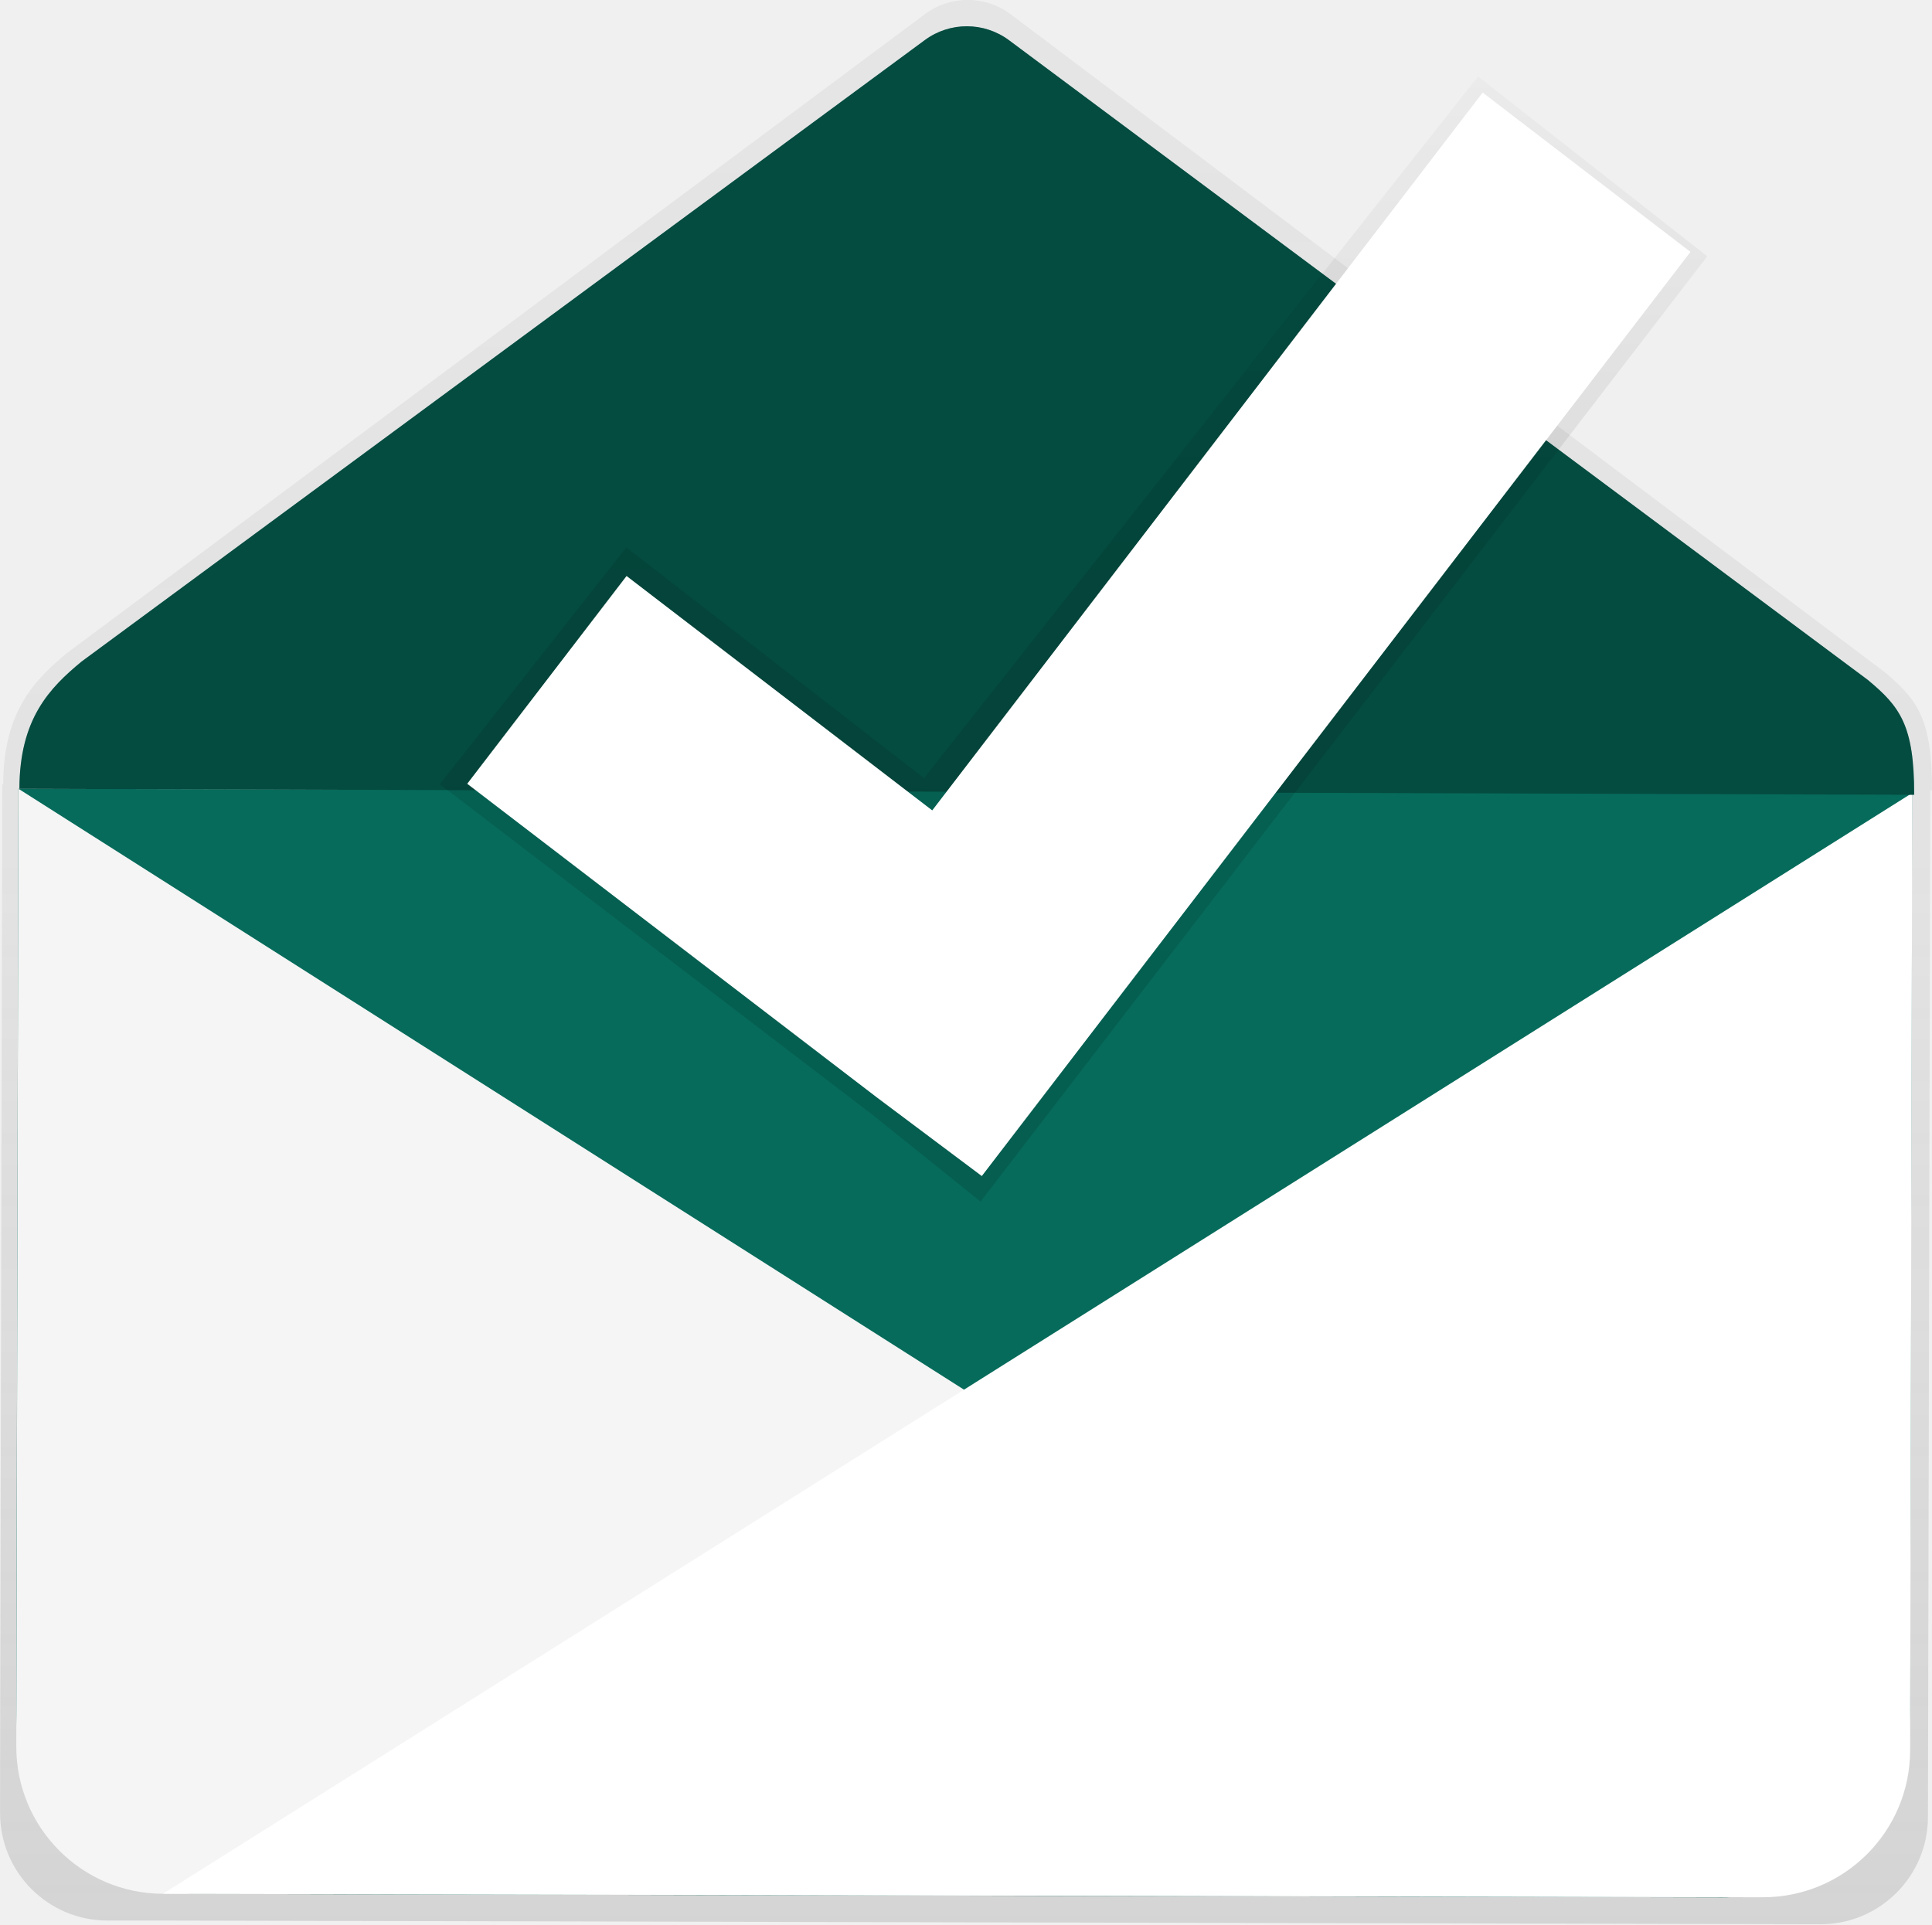
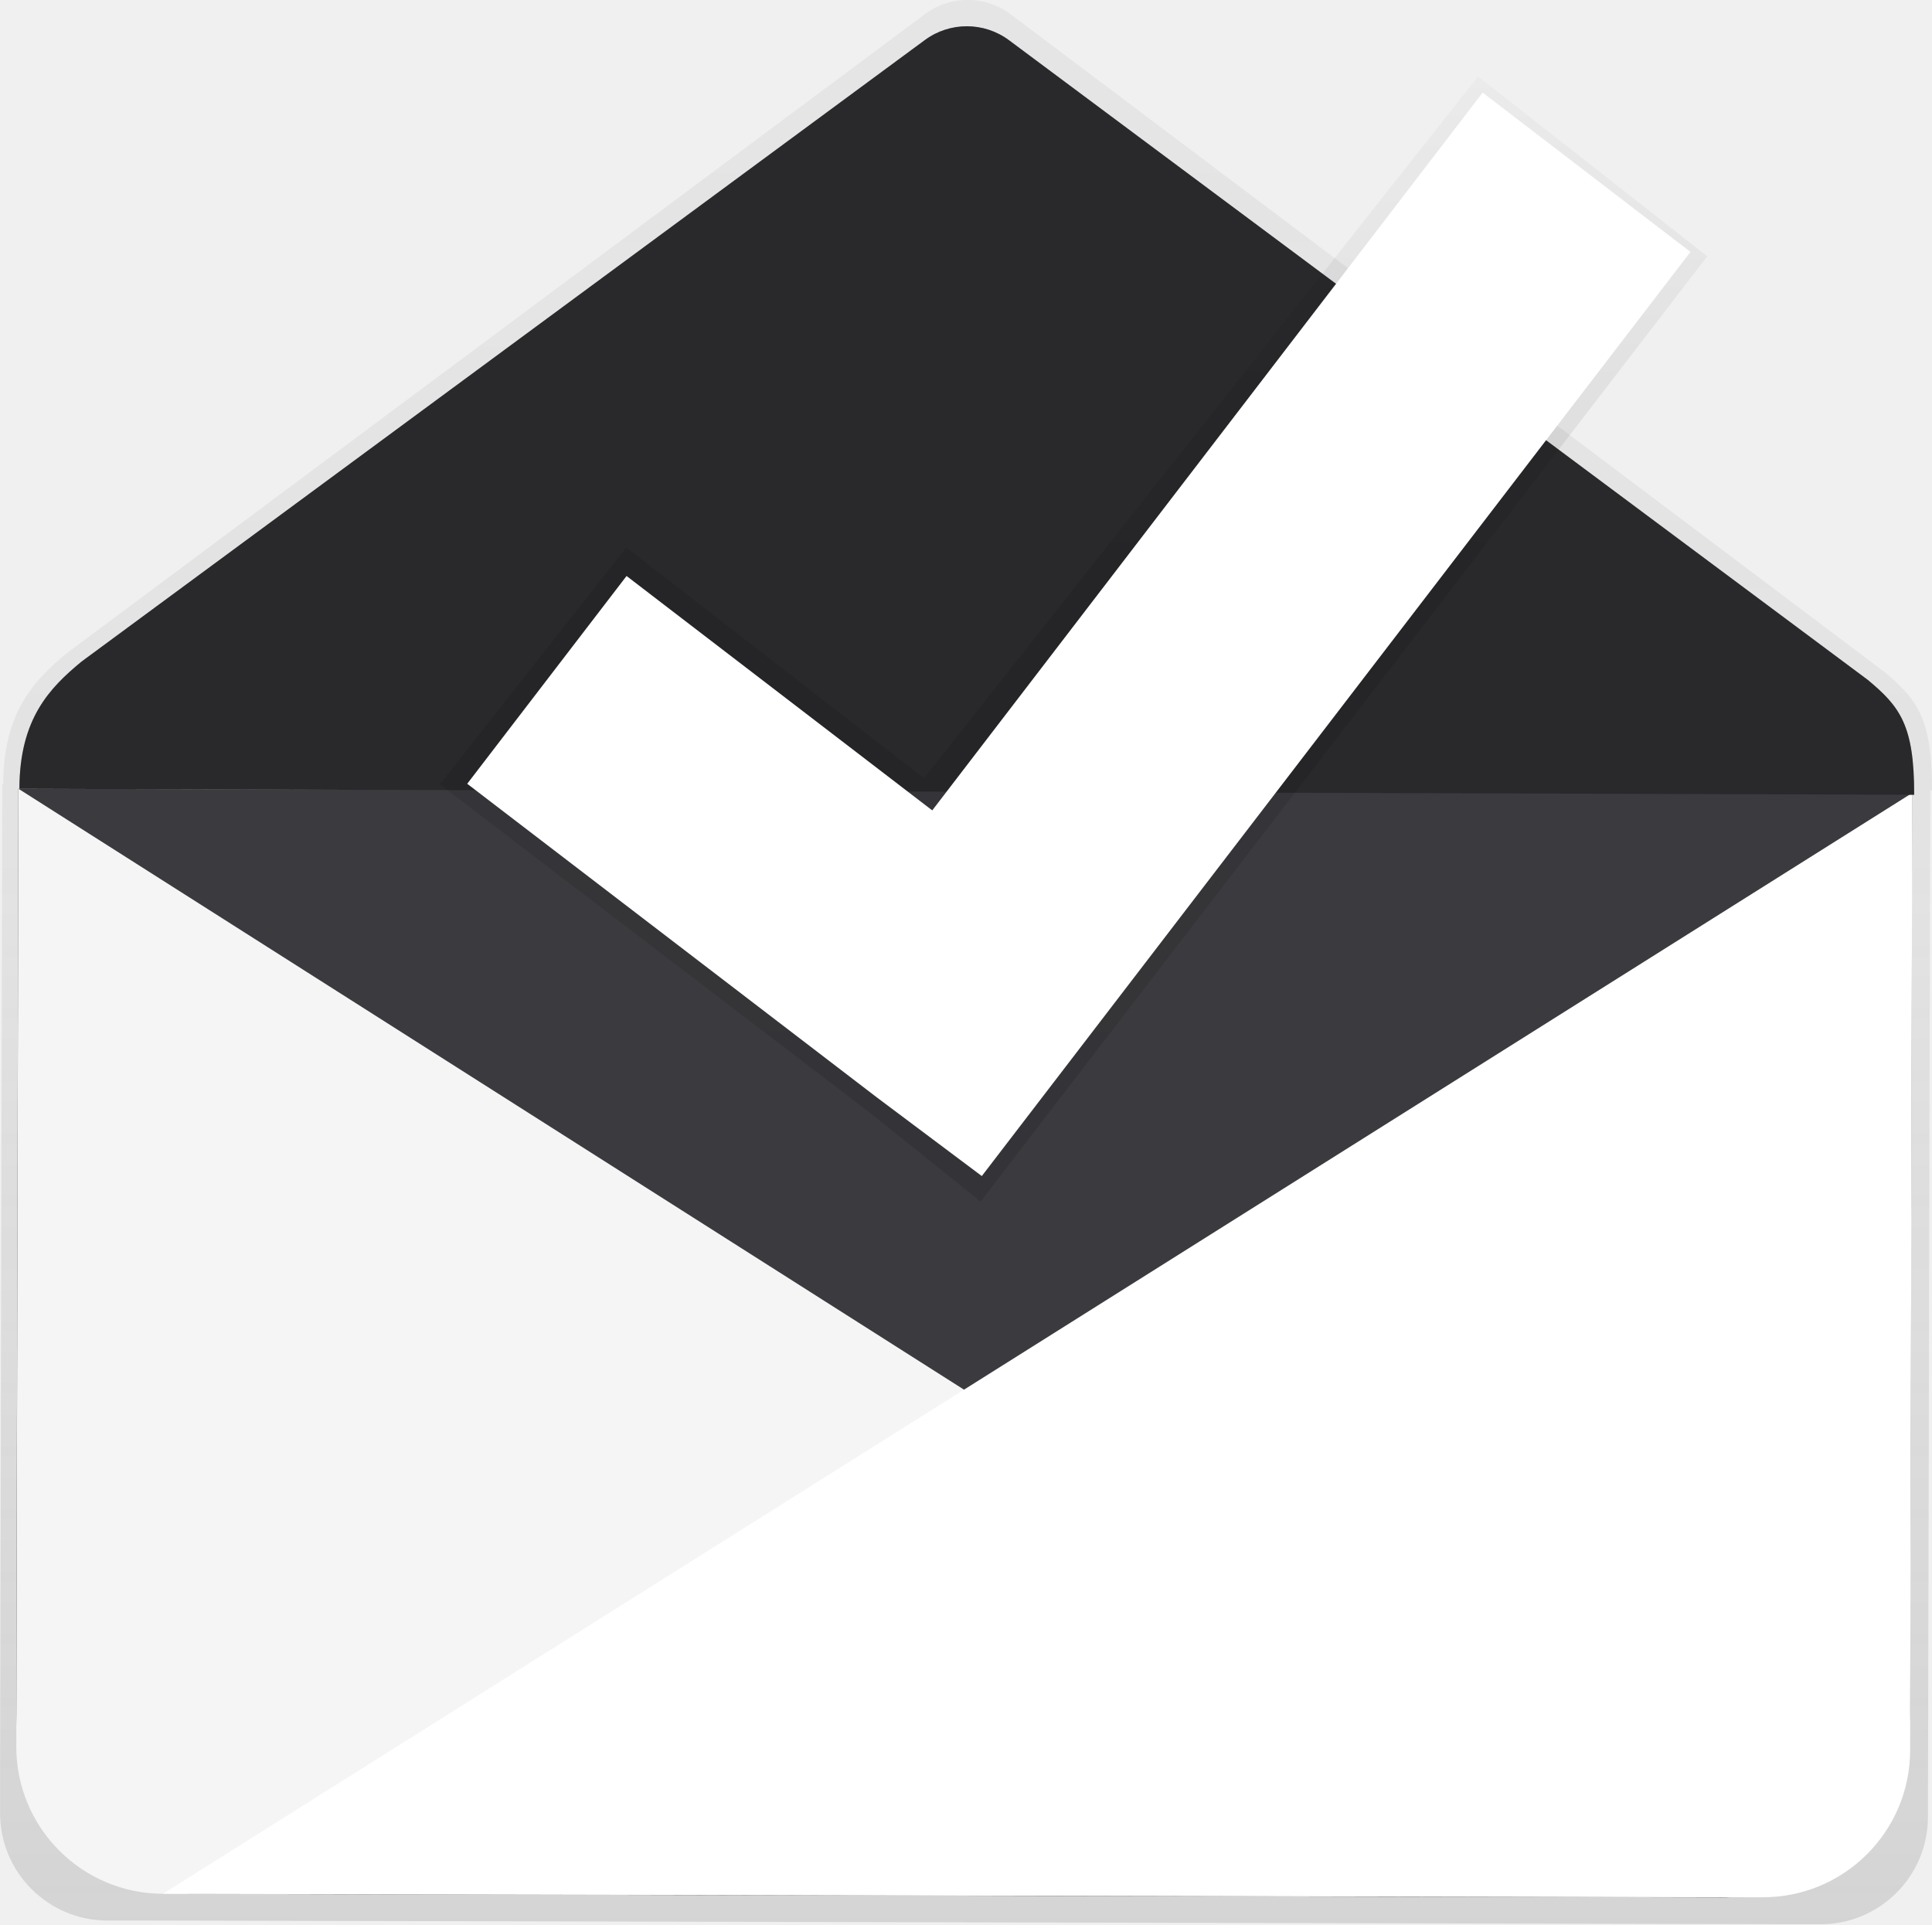
<svg xmlns="http://www.w3.org/2000/svg" id="4306f7a5-0830-4d34-917a-62986225c636" data-name="Layer 1" width="737.61" height="734.73" viewBox="0 0 737.61 734.73">
  <defs>
    <linearGradient id="530ae87c-3bb5-497b-99f4-8a54bdcef0e4" x1="600" y1="817.36" x2="600" y2="82.64" gradientUnits="userSpaceOnUse">
      <stop offset="0" stop-color="gray" stop-opacity="0.25" />
      <stop offset="0.54" stop-color="gray" stop-opacity="0.12" />
      <stop offset="1" stop-color="gray" stop-opacity="0.1" />
    </linearGradient>
    <linearGradient id="98b0bd8b-d6e5-44e5-8134-4b720e26d691" x1="640.68" y1="541.38" x2="640.68" y2="111.38" gradientTransform="translate(-230.18 -83.96) rotate(0.13)" gradientUnits="userSpaceOnUse">
      <stop offset="0" stop-opacity="0.12" />
      <stop offset="0.55" stop-opacity="0.09" />
      <stop offset="1" stop-opacity="0.02" />
    </linearGradient>
  </defs>
  <path d="M968.8,384.4c.06-27.46-5.63-34.67-18-45.11L617.08,88.13A27.22,27.22,0,0,0,584.4,88L256.58,332.11c-12.44,10.38-24.09,22.48-24.15,49.94h-.36l-.84,376h0l0,16.74a41,41,0,0,0,40.92,41.1l16.16,0h0l310.85.69,327,.73a41,41,0,0,0,41.1-40.92l.87-392.05Z" transform="translate(-231.2 -82.64)" fill="url(#530ae87c-3bb5-497b-99f4-8a54bdcef0e4)" />
-   <path d="M237.76,384.59h723a0,0,0,0,1,0,0v350A71.78,71.78,0,0,1,889,806.36H308.23a70.47,70.47,0,0,1-70.47-70.47V384.59a0,0,0,0,1,0,0Z" transform="translate(-229.87 -83.97) rotate(0.13)" fill="#066b5b" />
+   <path d="M237.76,384.59h723a0,0,0,0,1,0,0v350A71.78,71.78,0,0,1,889,806.36H308.23a70.47,70.47,0,0,1-70.47-70.47V384.59a0,0,0,0,1,0,0Z" transform="translate(-229.87 -83.97) rotate(0.13)" fill="#3b3b3f" />
  <path d="M238.23,383.78l-.81,365.62a56.16,56.16,0,0,0,56,56.28L904.18,807" transform="translate(-231.2 -82.64)" fill="#f5f5f5" />
  <path d="M961.27,385.39,960.46,751a56.16,56.16,0,0,1-56.28,56l-610.73-1.36" transform="translate(-231.2 -82.64)" fill="#fff" />
-   <path d="M584.33,97.91l-322,237.32c-12.22,10.09-23.66,21.86-23.72,48.56L962,386.08c.06-26.7-5.53-33.71-17.7-43.86L616.43,98A27,27,0,0,0,584.33,97.91Z" transform="translate(-231.2 -82.64)" fill="#066b5b" />
+   <path d="M584.33,97.91l-322,237.32c-12.22,10.09-23.66,21.86-23.72,48.56L962,386.08c.06-26.7-5.53-33.71-17.7-43.86L616.43,98A27,27,0,0,0,584.33,97.91Z" transform="translate(-231.2 -82.64)" fill="#3b3b3f" />
  <path d="M584.33,97.91l-322,237.32c-12.22,10.09-23.66,21.86-23.72,48.56L962,386.08c.06-26.7-5.53-33.71-17.7-43.86L616.43,98A27,27,0,0,0,584.33,97.91Z" transform="translate(-231.2 -82.64)" opacity="0.3" />
  <polygon points="651.79 97.86 564.3 29.19 352.78 297.12 239.11 208.99 167.94 299.45 333.36 425.81 333.36 425.81 374.37 458.76 651.79 97.86" fill="url(#98b0bd8b-d6e5-44e5-8134-4b720e26d691)" />
  <polygon points="645.39 96.18 566.06 35.35 355.92 309.4 239.21 219.91 178.38 299.24 334.74 418.96 334.74 418.96 374.84 449.01 645.39 96.18" fill="#fff" />
</svg>
